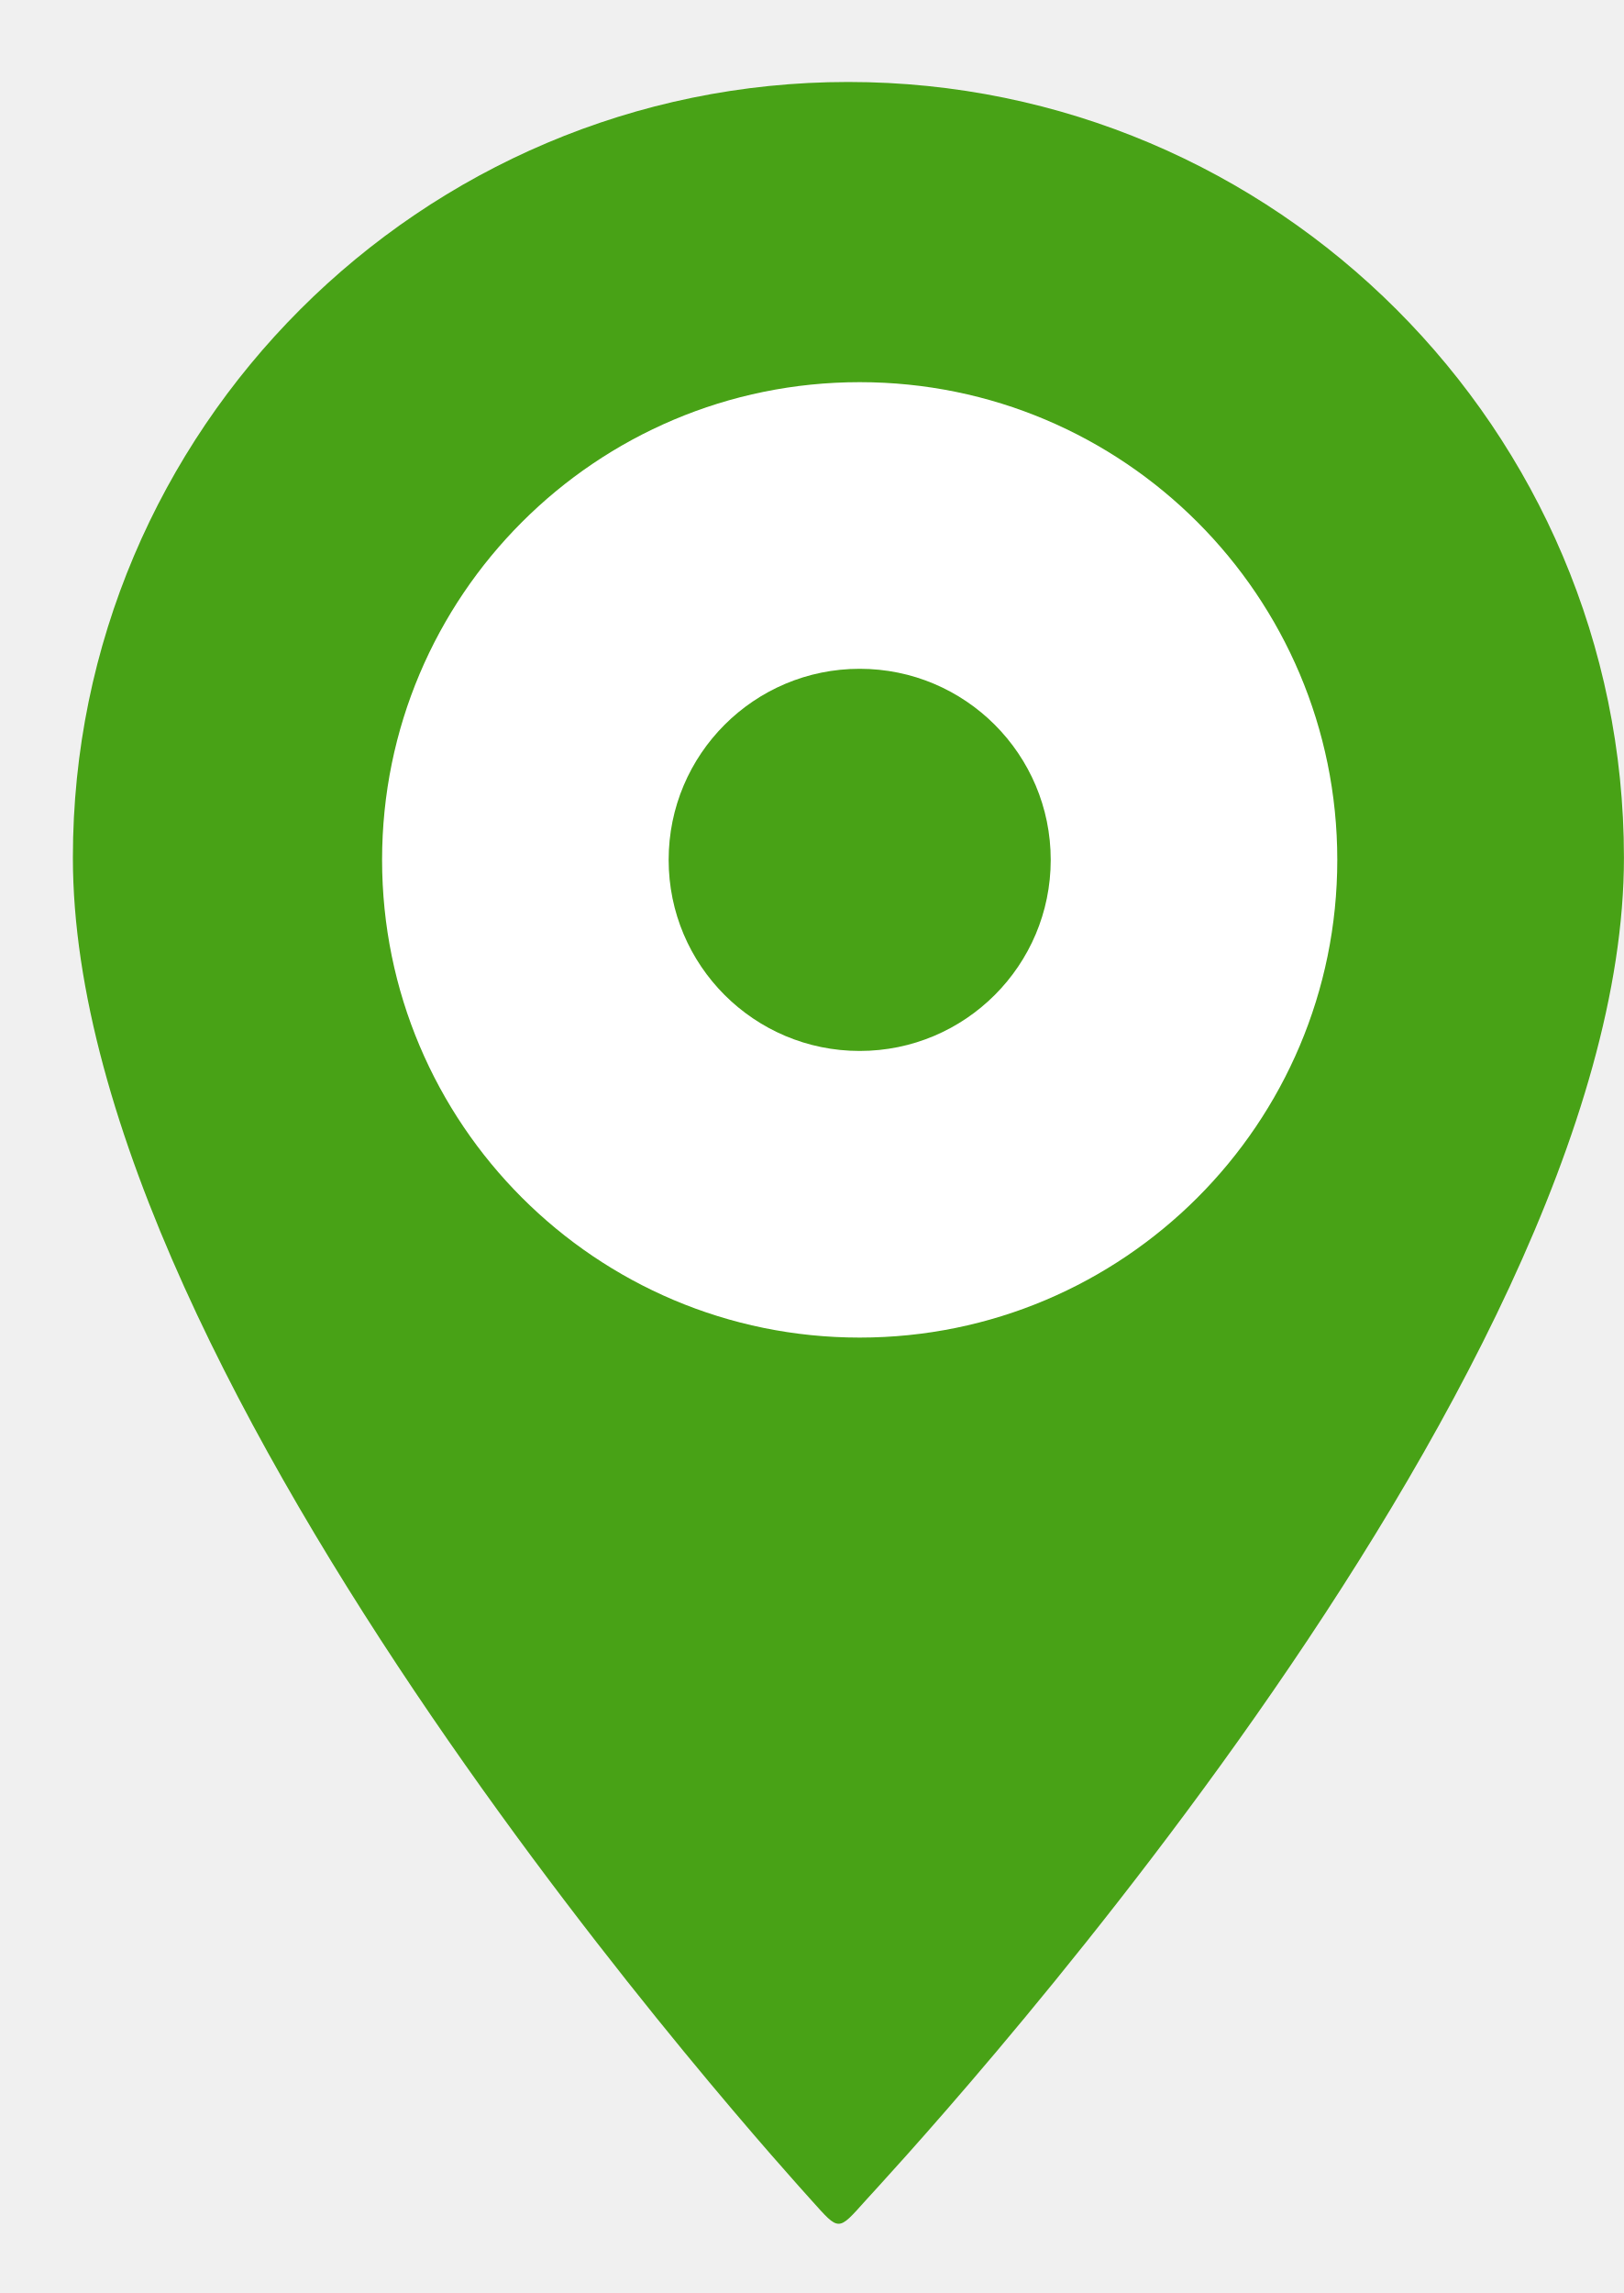
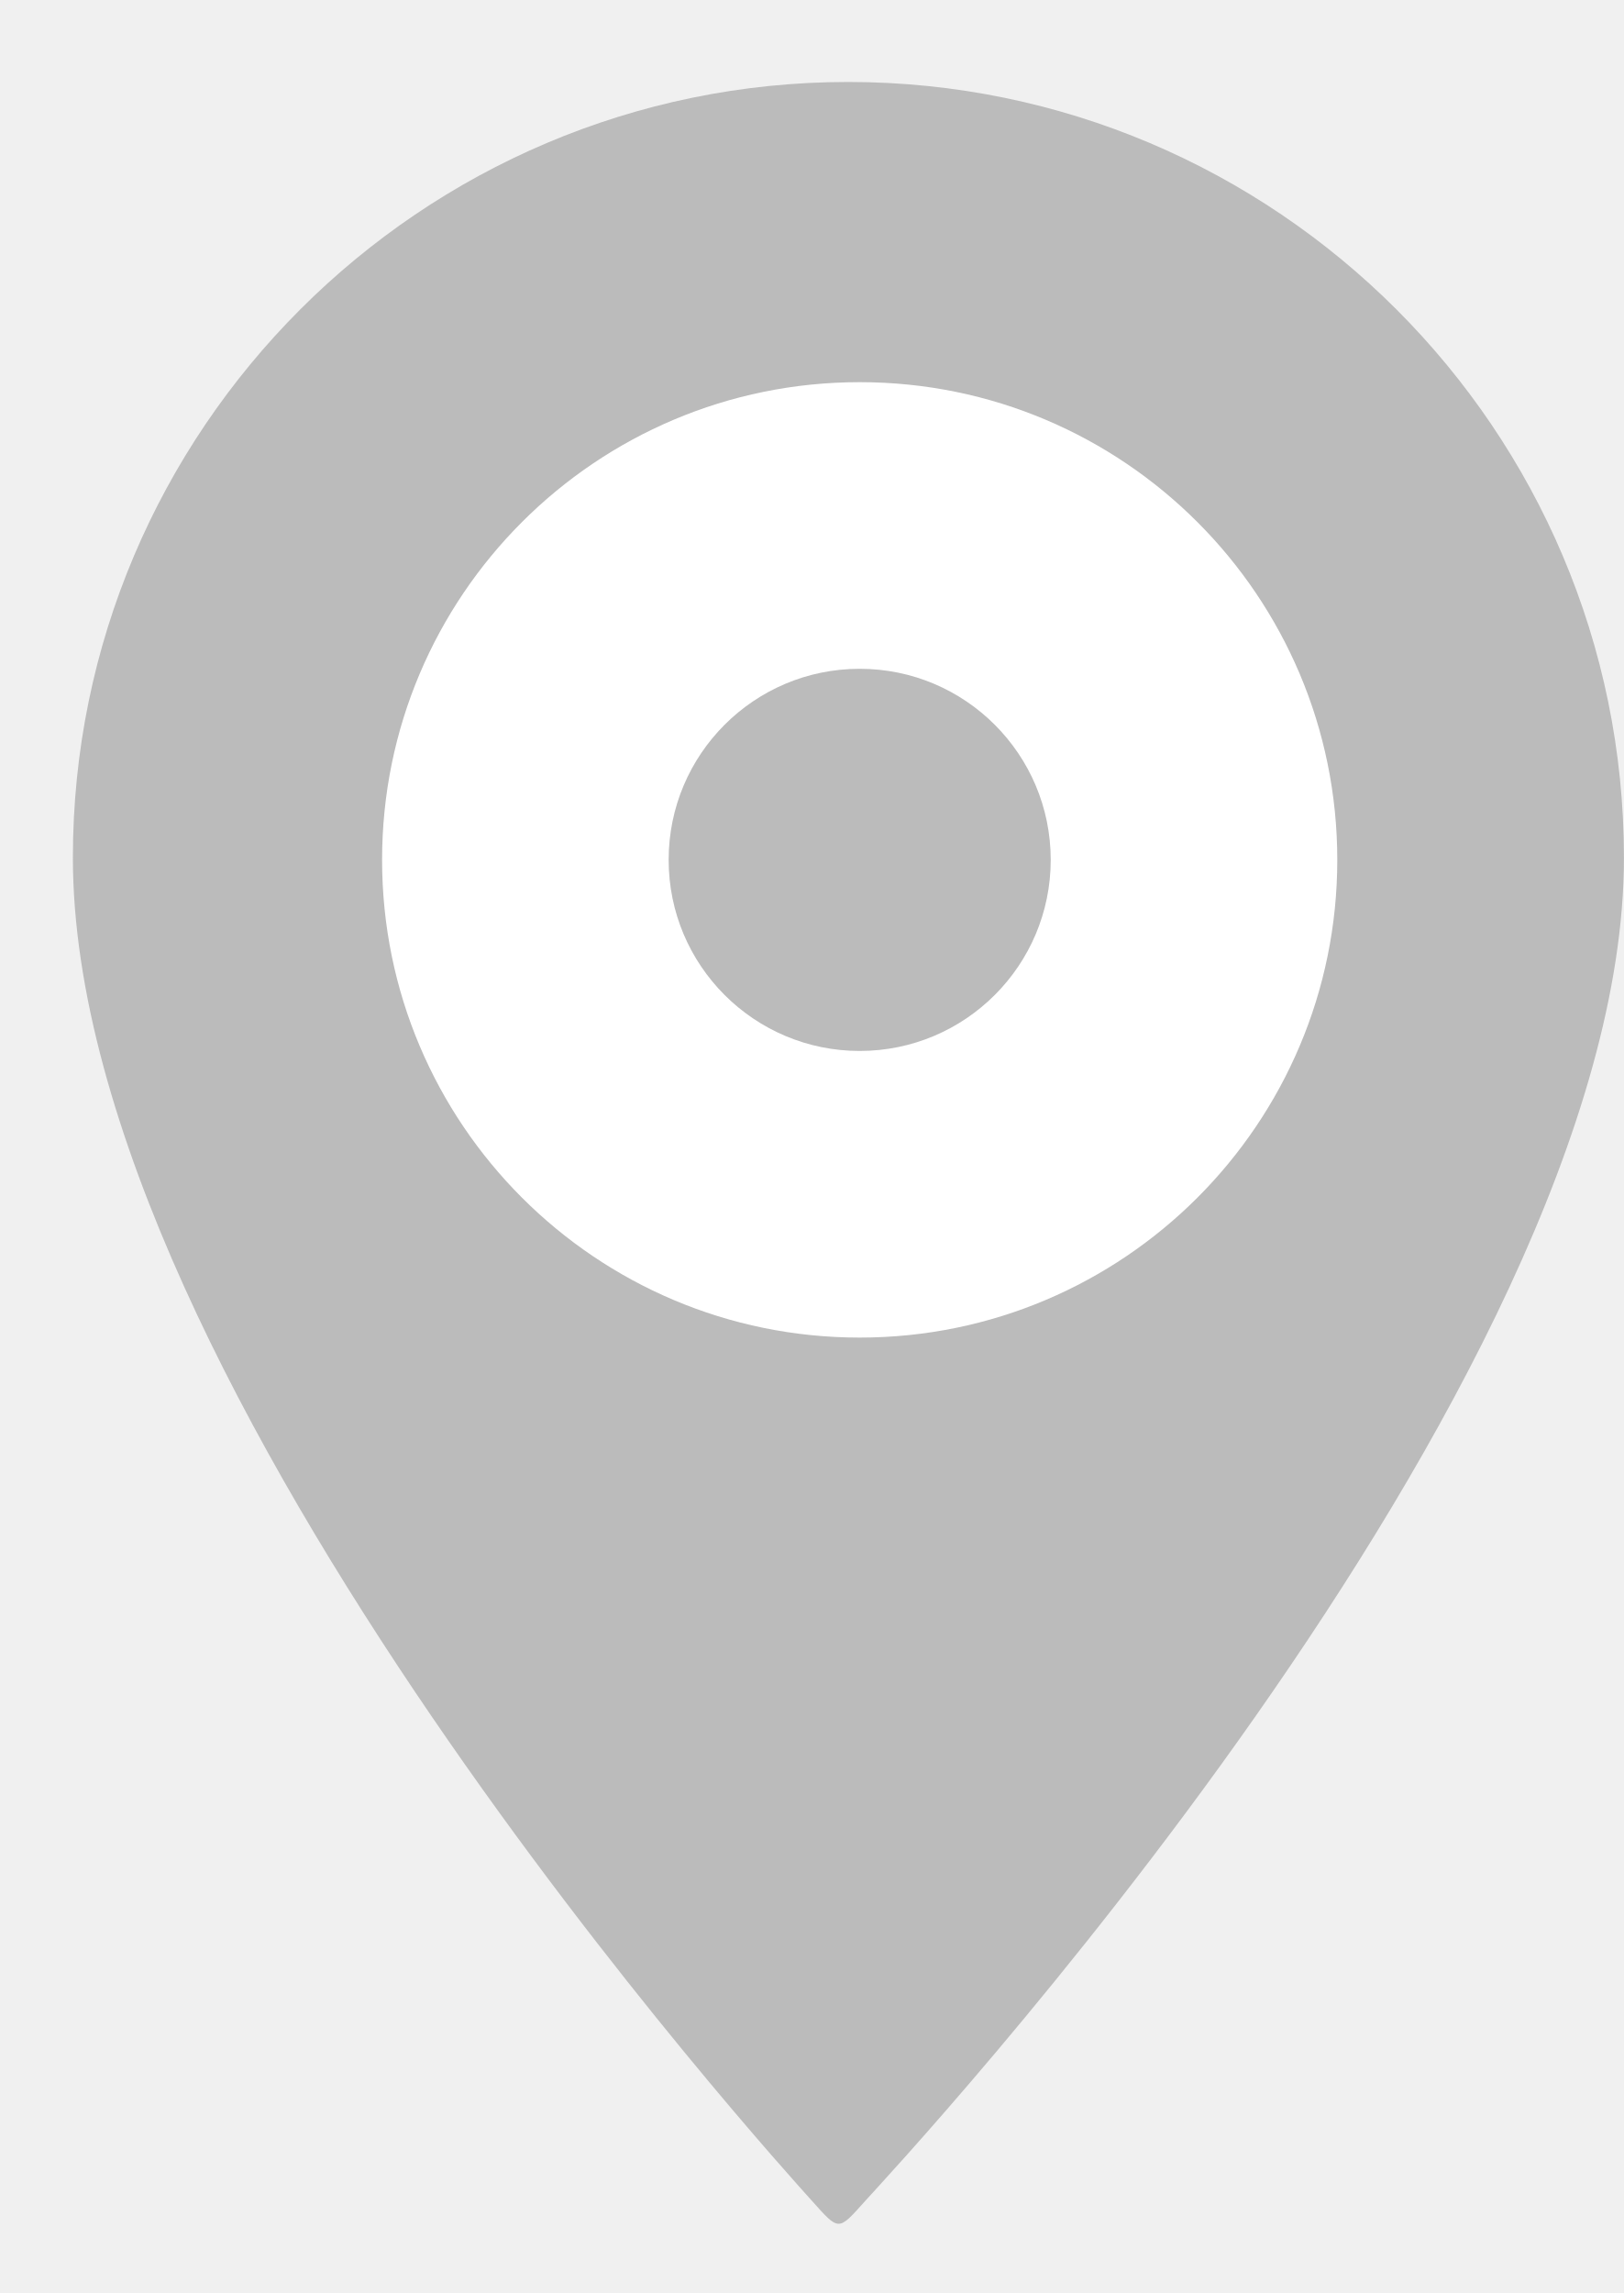
<svg xmlns="http://www.w3.org/2000/svg" width="17" height="24" fill="none" viewBox="0 0 17 24">
  <g clip-path="url(#aqclip0_722_6)">
-     <path d="M8.88.858C4.405.858.763 4.5.763 8.976c0 5.556 7.426 13.712 7.735 14.057.29.323.273.323.563 0 .31-.345 7.94-8.5 7.94-14.057C17 4.5 13.358.858 8.88.858z" fill="#48A216" />
+     <path d="M8.88.858C4.405.858.763 4.5.763 8.976c0 5.556 7.426 13.712 7.735 14.057.29.323.273.323.563 0 .31-.345 7.94-8.5 7.94-14.057C17 4.5 13.358.858 8.88.858z" fill="#bbb" />
    <path d="M9 14A5 5 0 109 4a5 5 0 000 10z" fill="#fff" />
-     <path d="M9 11a2 2 0 100-4 2 2 0 000 4z" fill="#48A216" />
+     <path d="M9 11a2 2 0 100-4 2 2 0 000 4z" fill="#bbb" />
  </g>
  <defs>
    <clipPath id="aqclip0_722_6">
      <path fill="#fff" d="M0 0h17v24H0z" />
    </clipPath>
  </defs>
</svg>
